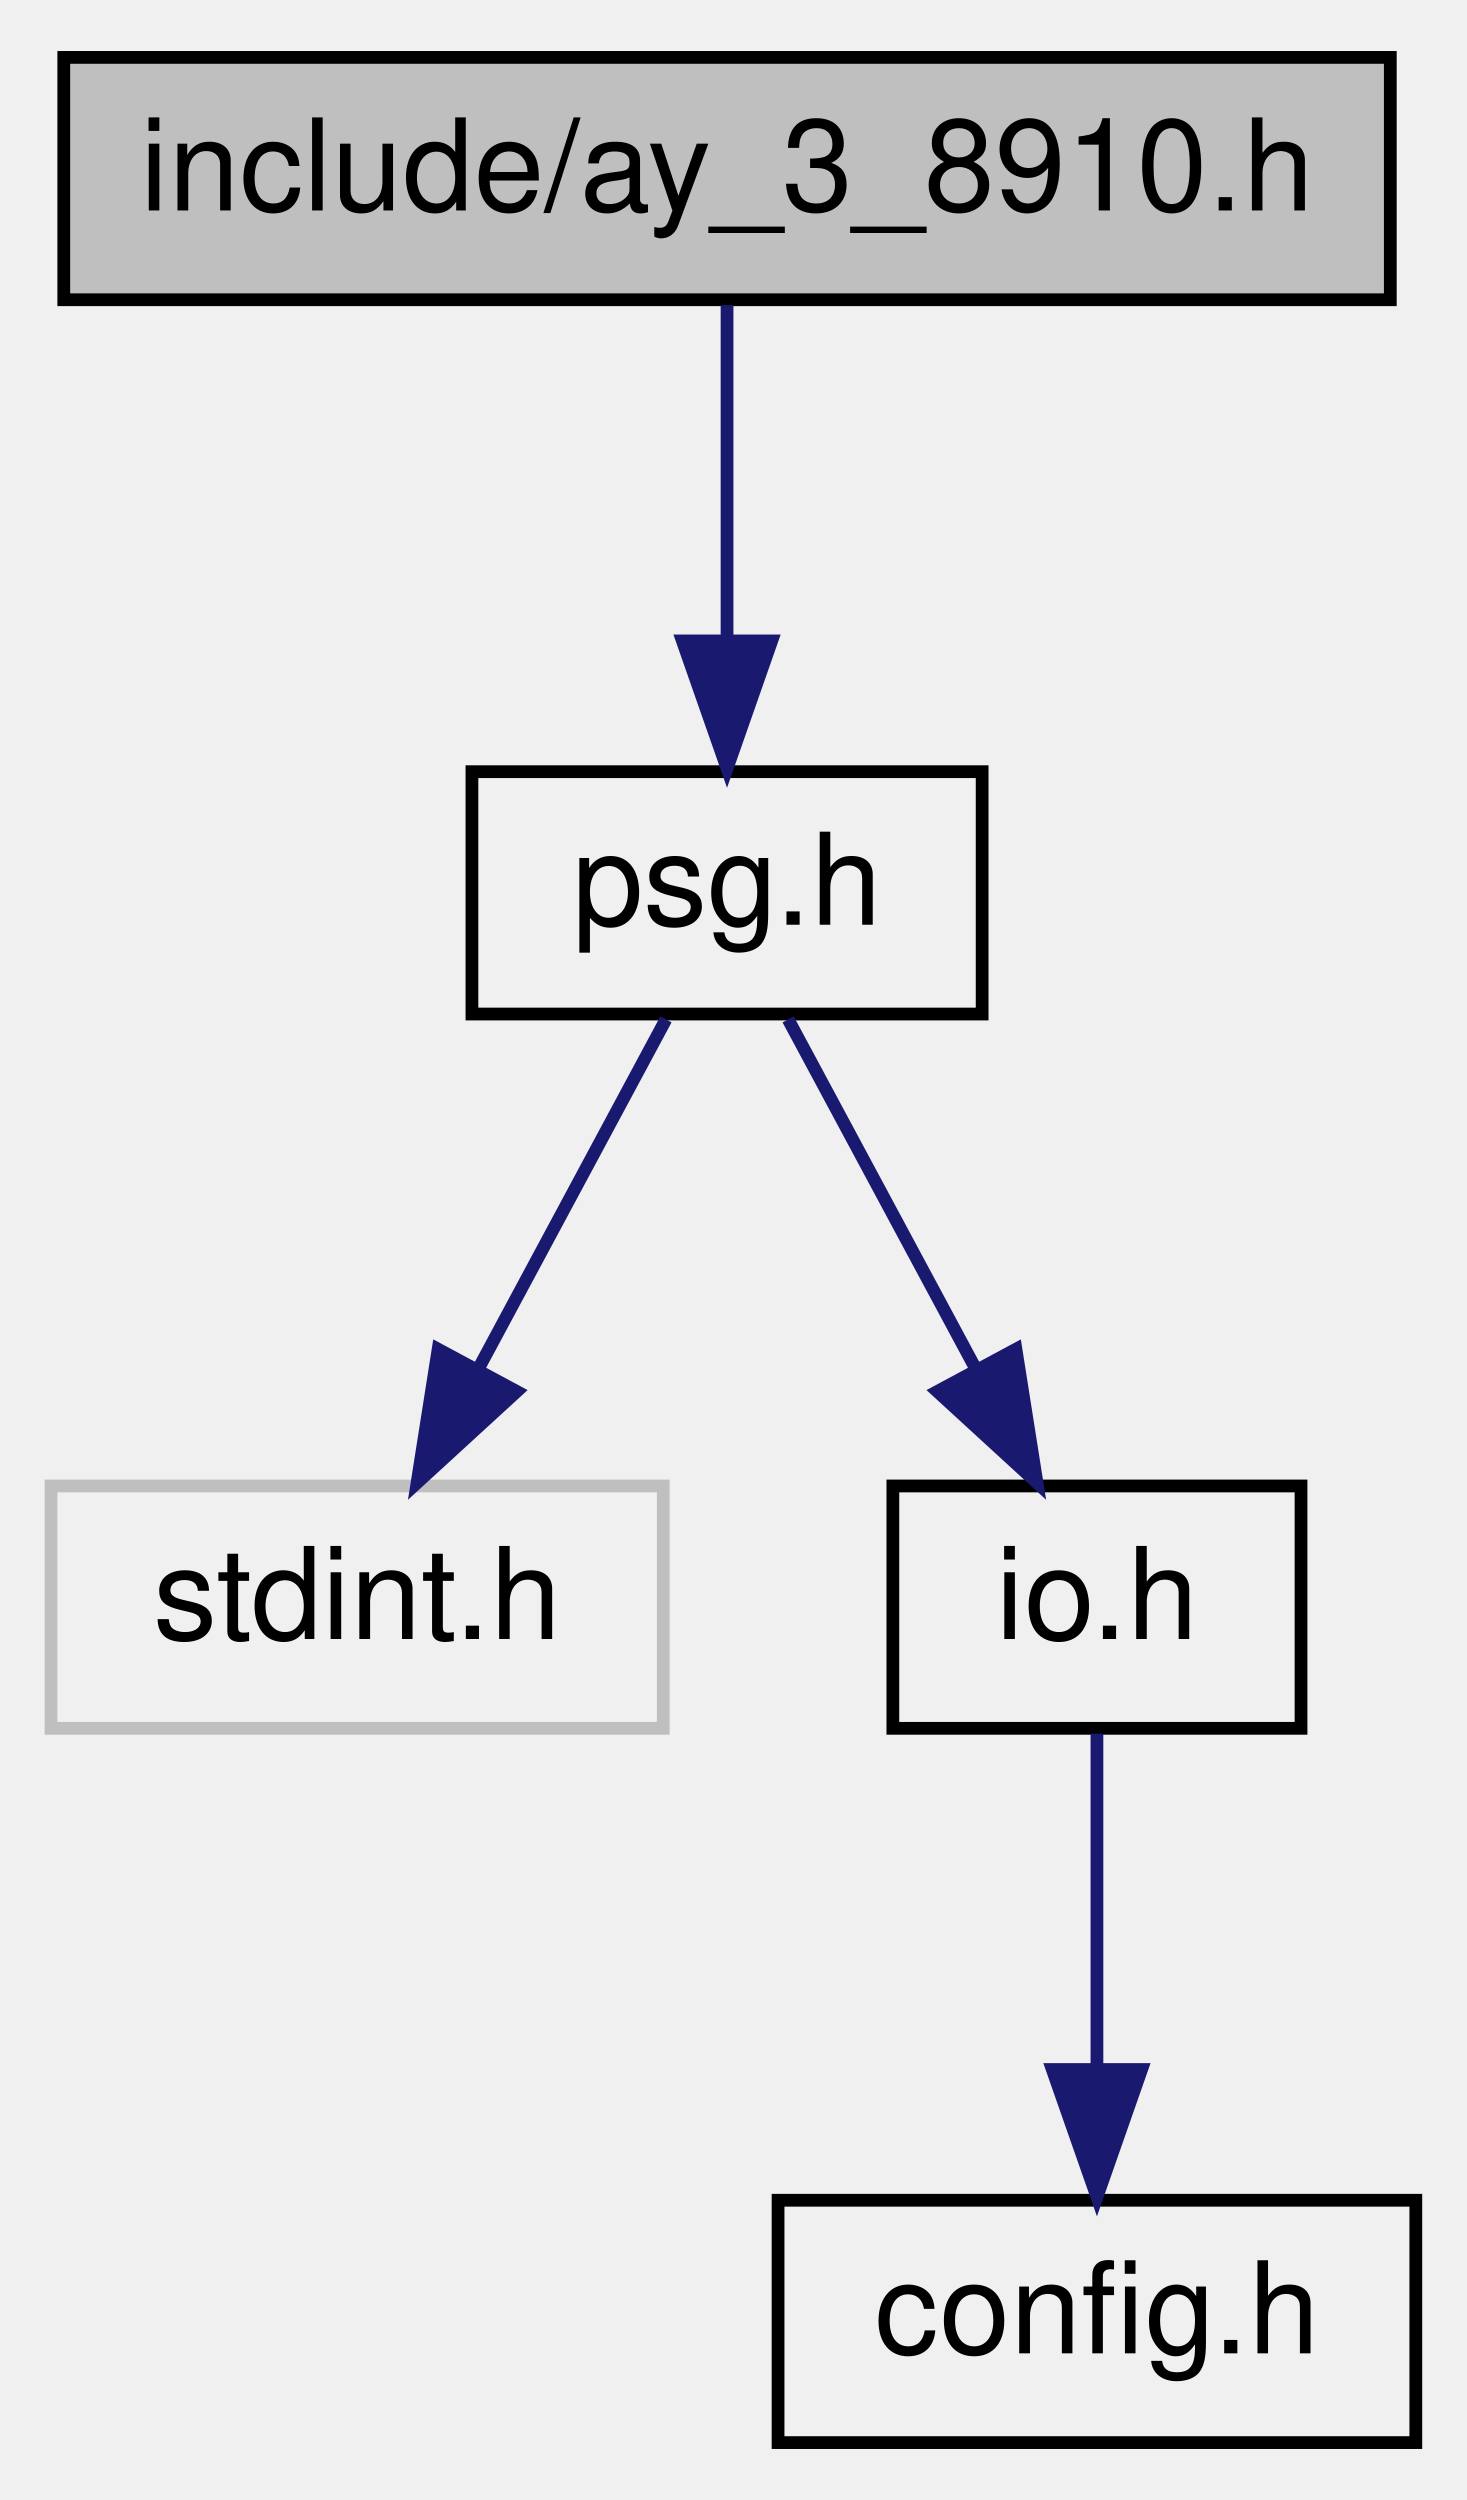
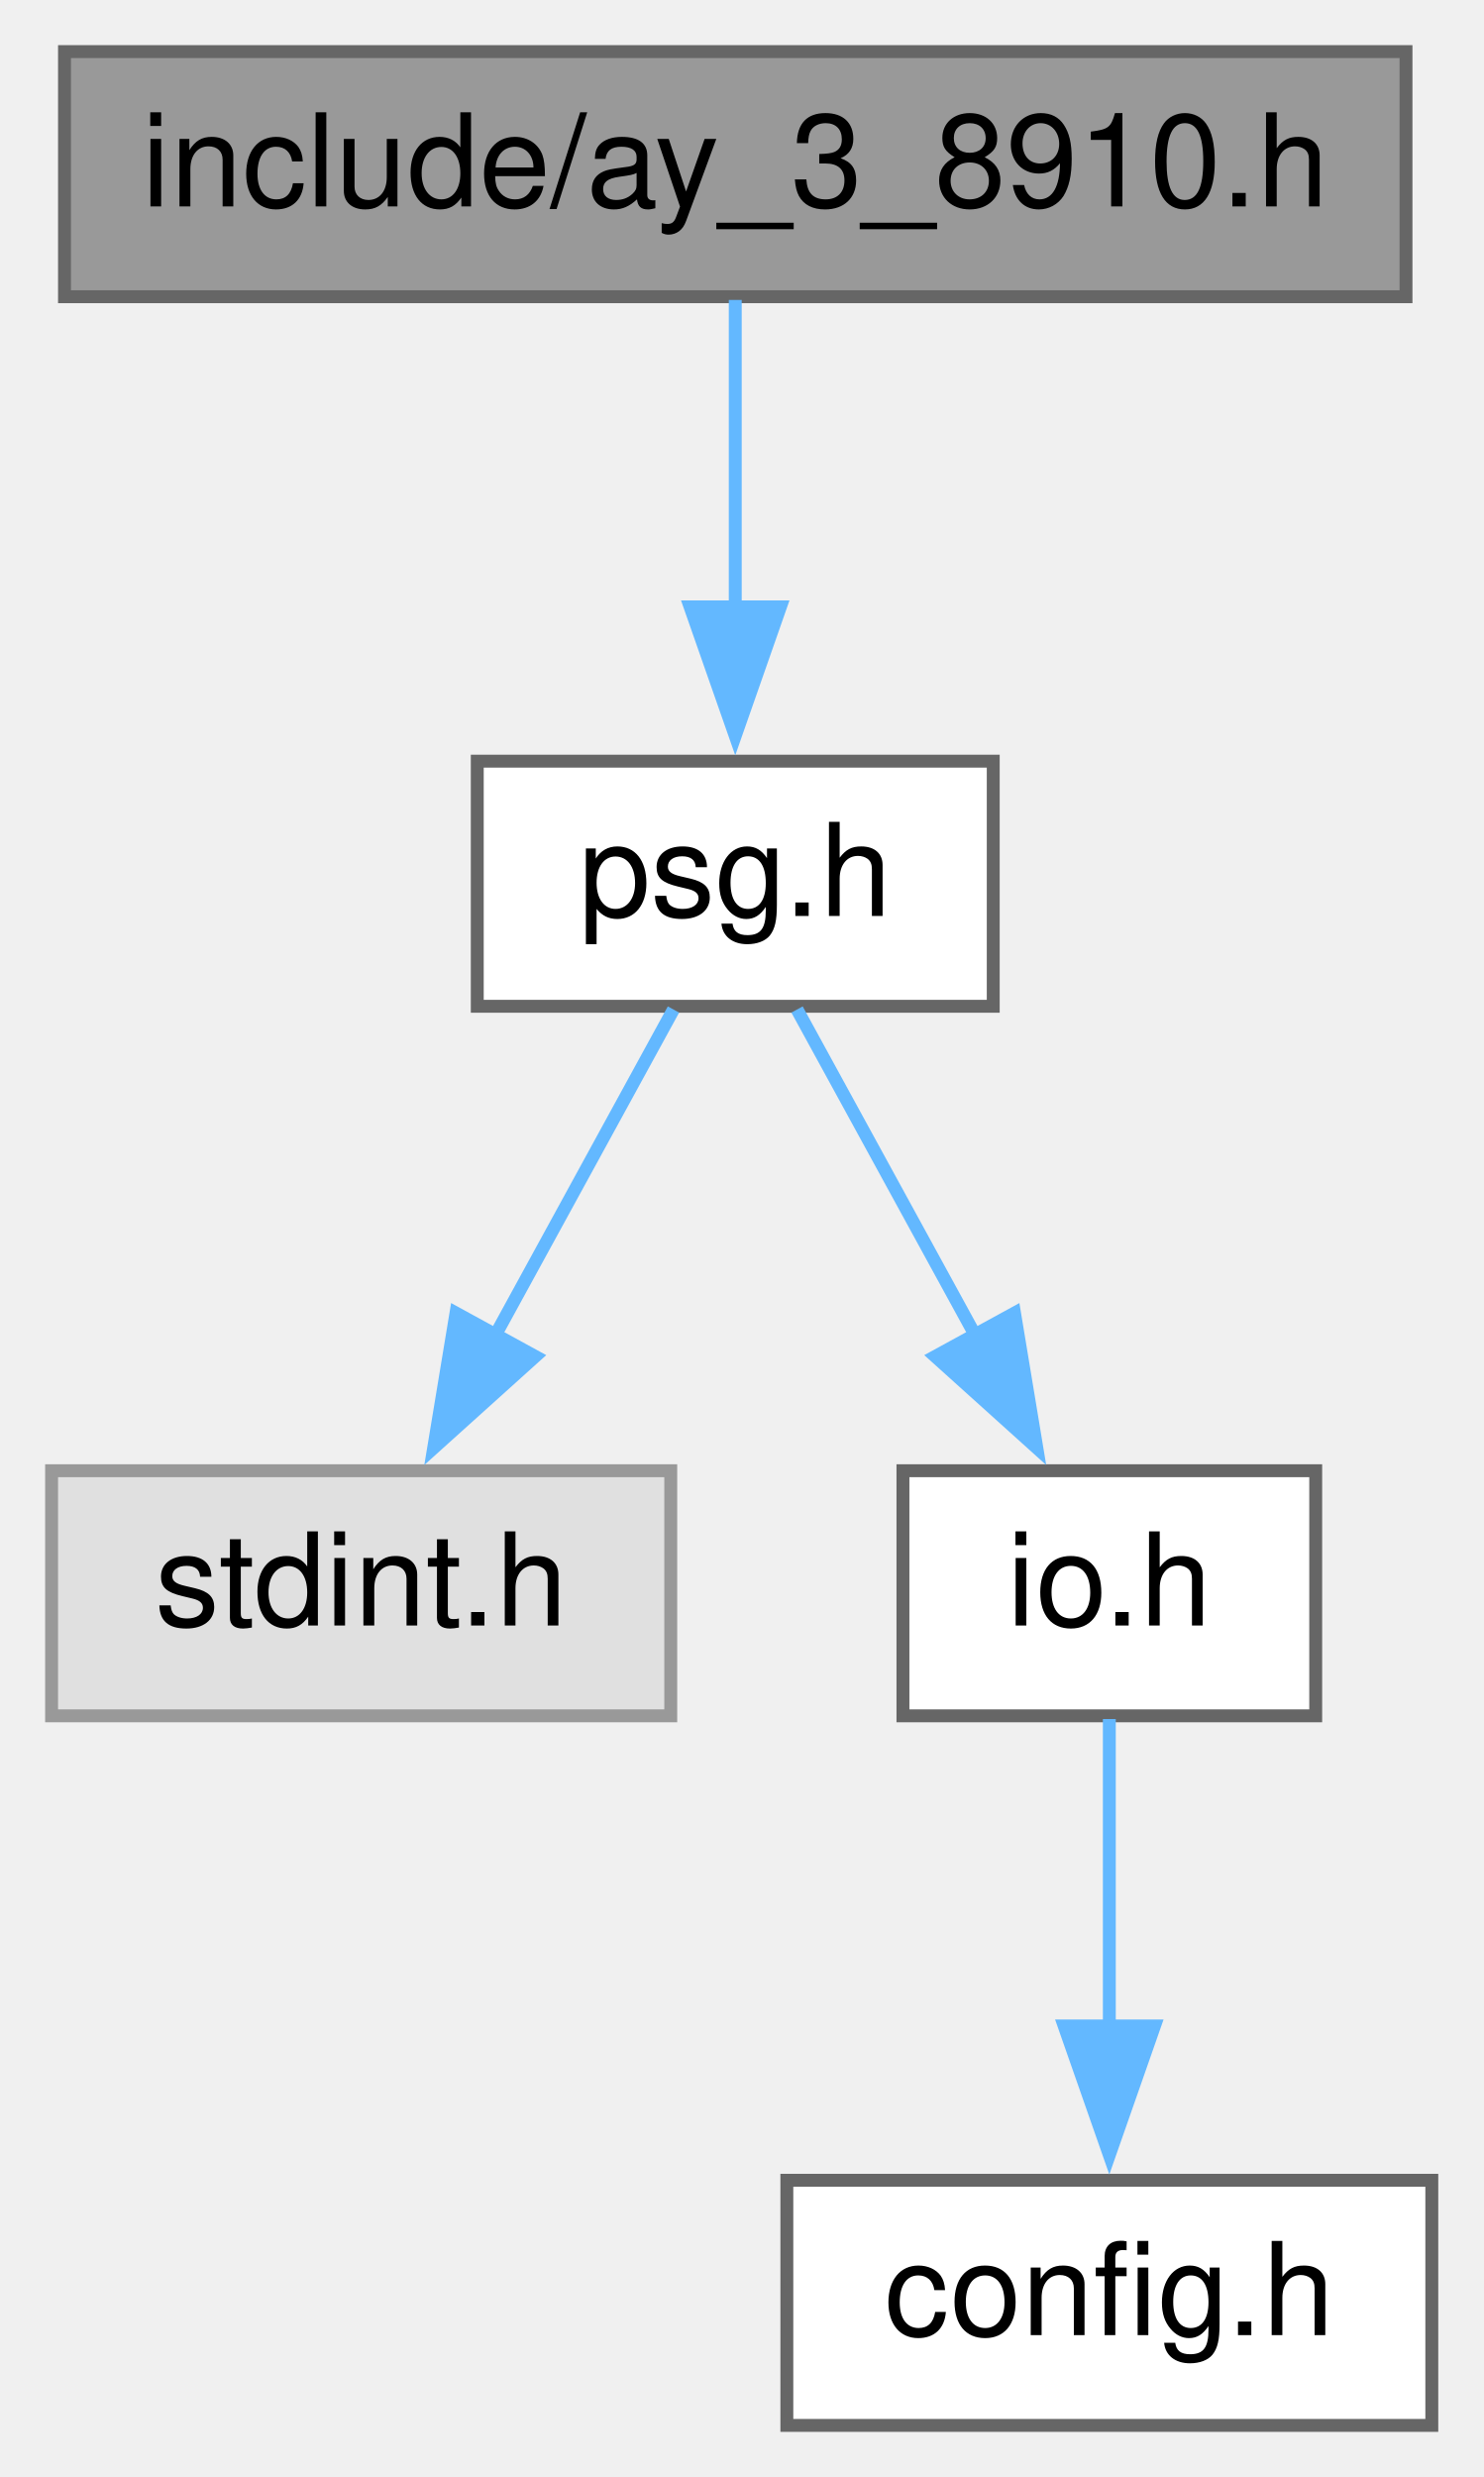
- <svg xmlns="http://www.w3.org/2000/svg" xmlns:xlink="http://www.w3.org/1999/xlink" width="115pt" height="196pt" viewBox="0.00 0.00 115.00 196.00">
-   <g id="graph0" class="graph" transform="scale(1 1) rotate(0) translate(4 192)">
+ <svg xmlns="http://www.w3.org/2000/svg" xmlns:xlink="http://www.w3.org/1999/xlink" width="115pt" height="192pt" viewBox="0.00 0.00 115.00 192.00">
+   <g id="graph0" class="graph" transform="scale(1 1) rotate(0) translate(4 188)">
    <g id="node1" class="node">
      <g id="a_node1">
        <a xlink:title="Buffer for PSG (AY-3-8910) registers.">
-           <polygon fill="#bfbfbf" stroke="black" points="1,-168.5 1,-187.5 105,-187.5 105,-168.5 1,-168.5" />
-           <text text-anchor="middle" x="53" y="-175.5" font-family="Helvetica,sans-Serif" font-size="10.00">include/ay_3_8910.h</text>
+           <polygon fill="#999999" stroke="#666666" points="105,-184 1,-184 1,-165 105,-165 105,-184" />
+           <text text-anchor="middle" x="53" y="-172" font-family="Helvetica,sans-Serif" font-size="10.00">include/ay_3_8910.h</text>
        </a>
      </g>
    </g>
    <g id="node2" class="node">
      <g id="a_node2">
        <a xlink:href="psg_8h.html" target="_top" xlink:title="Device interface for PSG (AY-3-8910) an internal sound chip.">
-           <polygon fill="none" stroke="black" points="33,-112.5 33,-131.5 73,-131.5 73,-112.5 33,-112.5" />
-           <text text-anchor="middle" x="53" y="-119.5" font-family="Helvetica,sans-Serif" font-size="10.00">psg.h</text>
+           <polygon fill="white" stroke="#666666" points="73,-129 33,-129 33,-110 73,-110 73,-129" />
+           <text text-anchor="middle" x="53" y="-117" font-family="Helvetica,sans-Serif" font-size="10.00">psg.h</text>
        </a>
      </g>
    </g>
    <g id="edge1" class="edge">
-       <path fill="none" stroke="midnightblue" d="M53,-168.08C53,-161.01 53,-150.86 53,-141.99" />
-       <polygon fill="midnightblue" stroke="midnightblue" points="56.5,-141.75 53,-131.75 49.5,-141.75 56.5,-141.75" />
+       <path fill="none" stroke="#63b8ff" d="M53,-164.75C53,-158.27 53,-149.16 53,-140.9" />
+       <polygon fill="#63b8ff" stroke="#63b8ff" points="56.5,-140.96 53,-130.96 49.5,-140.96 56.5,-140.96" />
    </g>
    <g id="node3" class="node">
      <g id="a_node3">
        <a xlink:title=" ">
-           <polygon fill="none" stroke="#bfbfbf" points="0,-56.5 0,-75.5 48,-75.5 48,-56.5 0,-56.5" />
-           <text text-anchor="middle" x="24" y="-63.5" font-family="Helvetica,sans-Serif" font-size="10.00">stdint.h</text>
+           <polygon fill="#e0e0e0" stroke="#999999" points="48,-74 0,-74 0,-55 48,-55 48,-74" />
+           <text text-anchor="middle" x="24" y="-62" font-family="Helvetica,sans-Serif" font-size="10.00">stdint.h</text>
        </a>
      </g>
    </g>
    <g id="edge2" class="edge">
-       <path fill="none" stroke="midnightblue" d="M48.21,-112.08C44.24,-104.69 38.47,-93.95 33.57,-84.81" />
-       <polygon fill="midnightblue" stroke="midnightblue" points="36.51,-82.91 28.7,-75.75 30.35,-86.22 36.51,-82.91" />
+       <path fill="none" stroke="#63b8ff" d="M48.21,-109.75C44.46,-102.88 39.09,-93.08 34.37,-84.45" />
+       <polygon fill="#63b8ff" stroke="#63b8ff" points="37.49,-82.86 29.62,-75.77 31.35,-86.22 37.49,-82.86" />
    </g>
    <g id="node4" class="node">
      <g id="a_node4">
        <a xlink:href="io_8h.html" target="_top" xlink:title="Definition of I/O ports.">
-           <polygon fill="none" stroke="black" points="66,-56.5 66,-75.5 98,-75.5 98,-56.5 66,-56.5" />
-           <text text-anchor="middle" x="82" y="-63.5" font-family="Helvetica,sans-Serif" font-size="10.00">io.h</text>
+           <polygon fill="white" stroke="#666666" points="98,-74 66,-74 66,-55 98,-55 98,-74" />
+           <text text-anchor="middle" x="82" y="-62" font-family="Helvetica,sans-Serif" font-size="10.00">io.h</text>
        </a>
      </g>
    </g>
    <g id="edge3" class="edge">
-       <path fill="none" stroke="midnightblue" d="M57.79,-112.08C61.76,-104.69 67.53,-93.95 72.43,-84.81" />
-       <polygon fill="midnightblue" stroke="midnightblue" points="75.65,-86.22 77.3,-75.75 69.49,-82.91 75.65,-86.22" />
+       <path fill="none" stroke="#63b8ff" d="M57.79,-109.75C61.54,-102.88 66.91,-93.08 71.63,-84.45" />
+       <polygon fill="#63b8ff" stroke="#63b8ff" points="74.65,-86.22 76.38,-75.77 68.51,-82.86 74.65,-86.22" />
    </g>
    <g id="node5" class="node">
      <g id="a_node5">
        <a xlink:href="config_8h.html" target="_top" xlink:title="Hack for C Compiler portability.">
-           <polygon fill="none" stroke="black" points="57,-0.5 57,-19.5 107,-19.5 107,-0.5 57,-0.5" />
-           <text text-anchor="middle" x="82" y="-7.5" font-family="Helvetica,sans-Serif" font-size="10.00">config.h</text>
+           <polygon fill="white" stroke="#666666" points="107,-19 57,-19 57,0 107,0 107,-19" />
+           <text text-anchor="middle" x="82" y="-7" font-family="Helvetica,sans-Serif" font-size="10.00">config.h</text>
        </a>
      </g>
    </g>
    <g id="edge4" class="edge">
-       <path fill="none" stroke="midnightblue" d="M82,-56.08C82,-49.01 82,-38.86 82,-29.99" />
-       <polygon fill="midnightblue" stroke="midnightblue" points="85.5,-29.75 82,-19.75 78.5,-29.75 85.5,-29.75" />
+       <path fill="none" stroke="#63b8ff" d="M82,-54.75C82,-48.27 82,-39.16 82,-30.9" />
+       <polygon fill="#63b8ff" stroke="#63b8ff" points="85.5,-30.96 82,-20.96 78.5,-30.96 85.5,-30.96" />
    </g>
  </g>
</svg>
